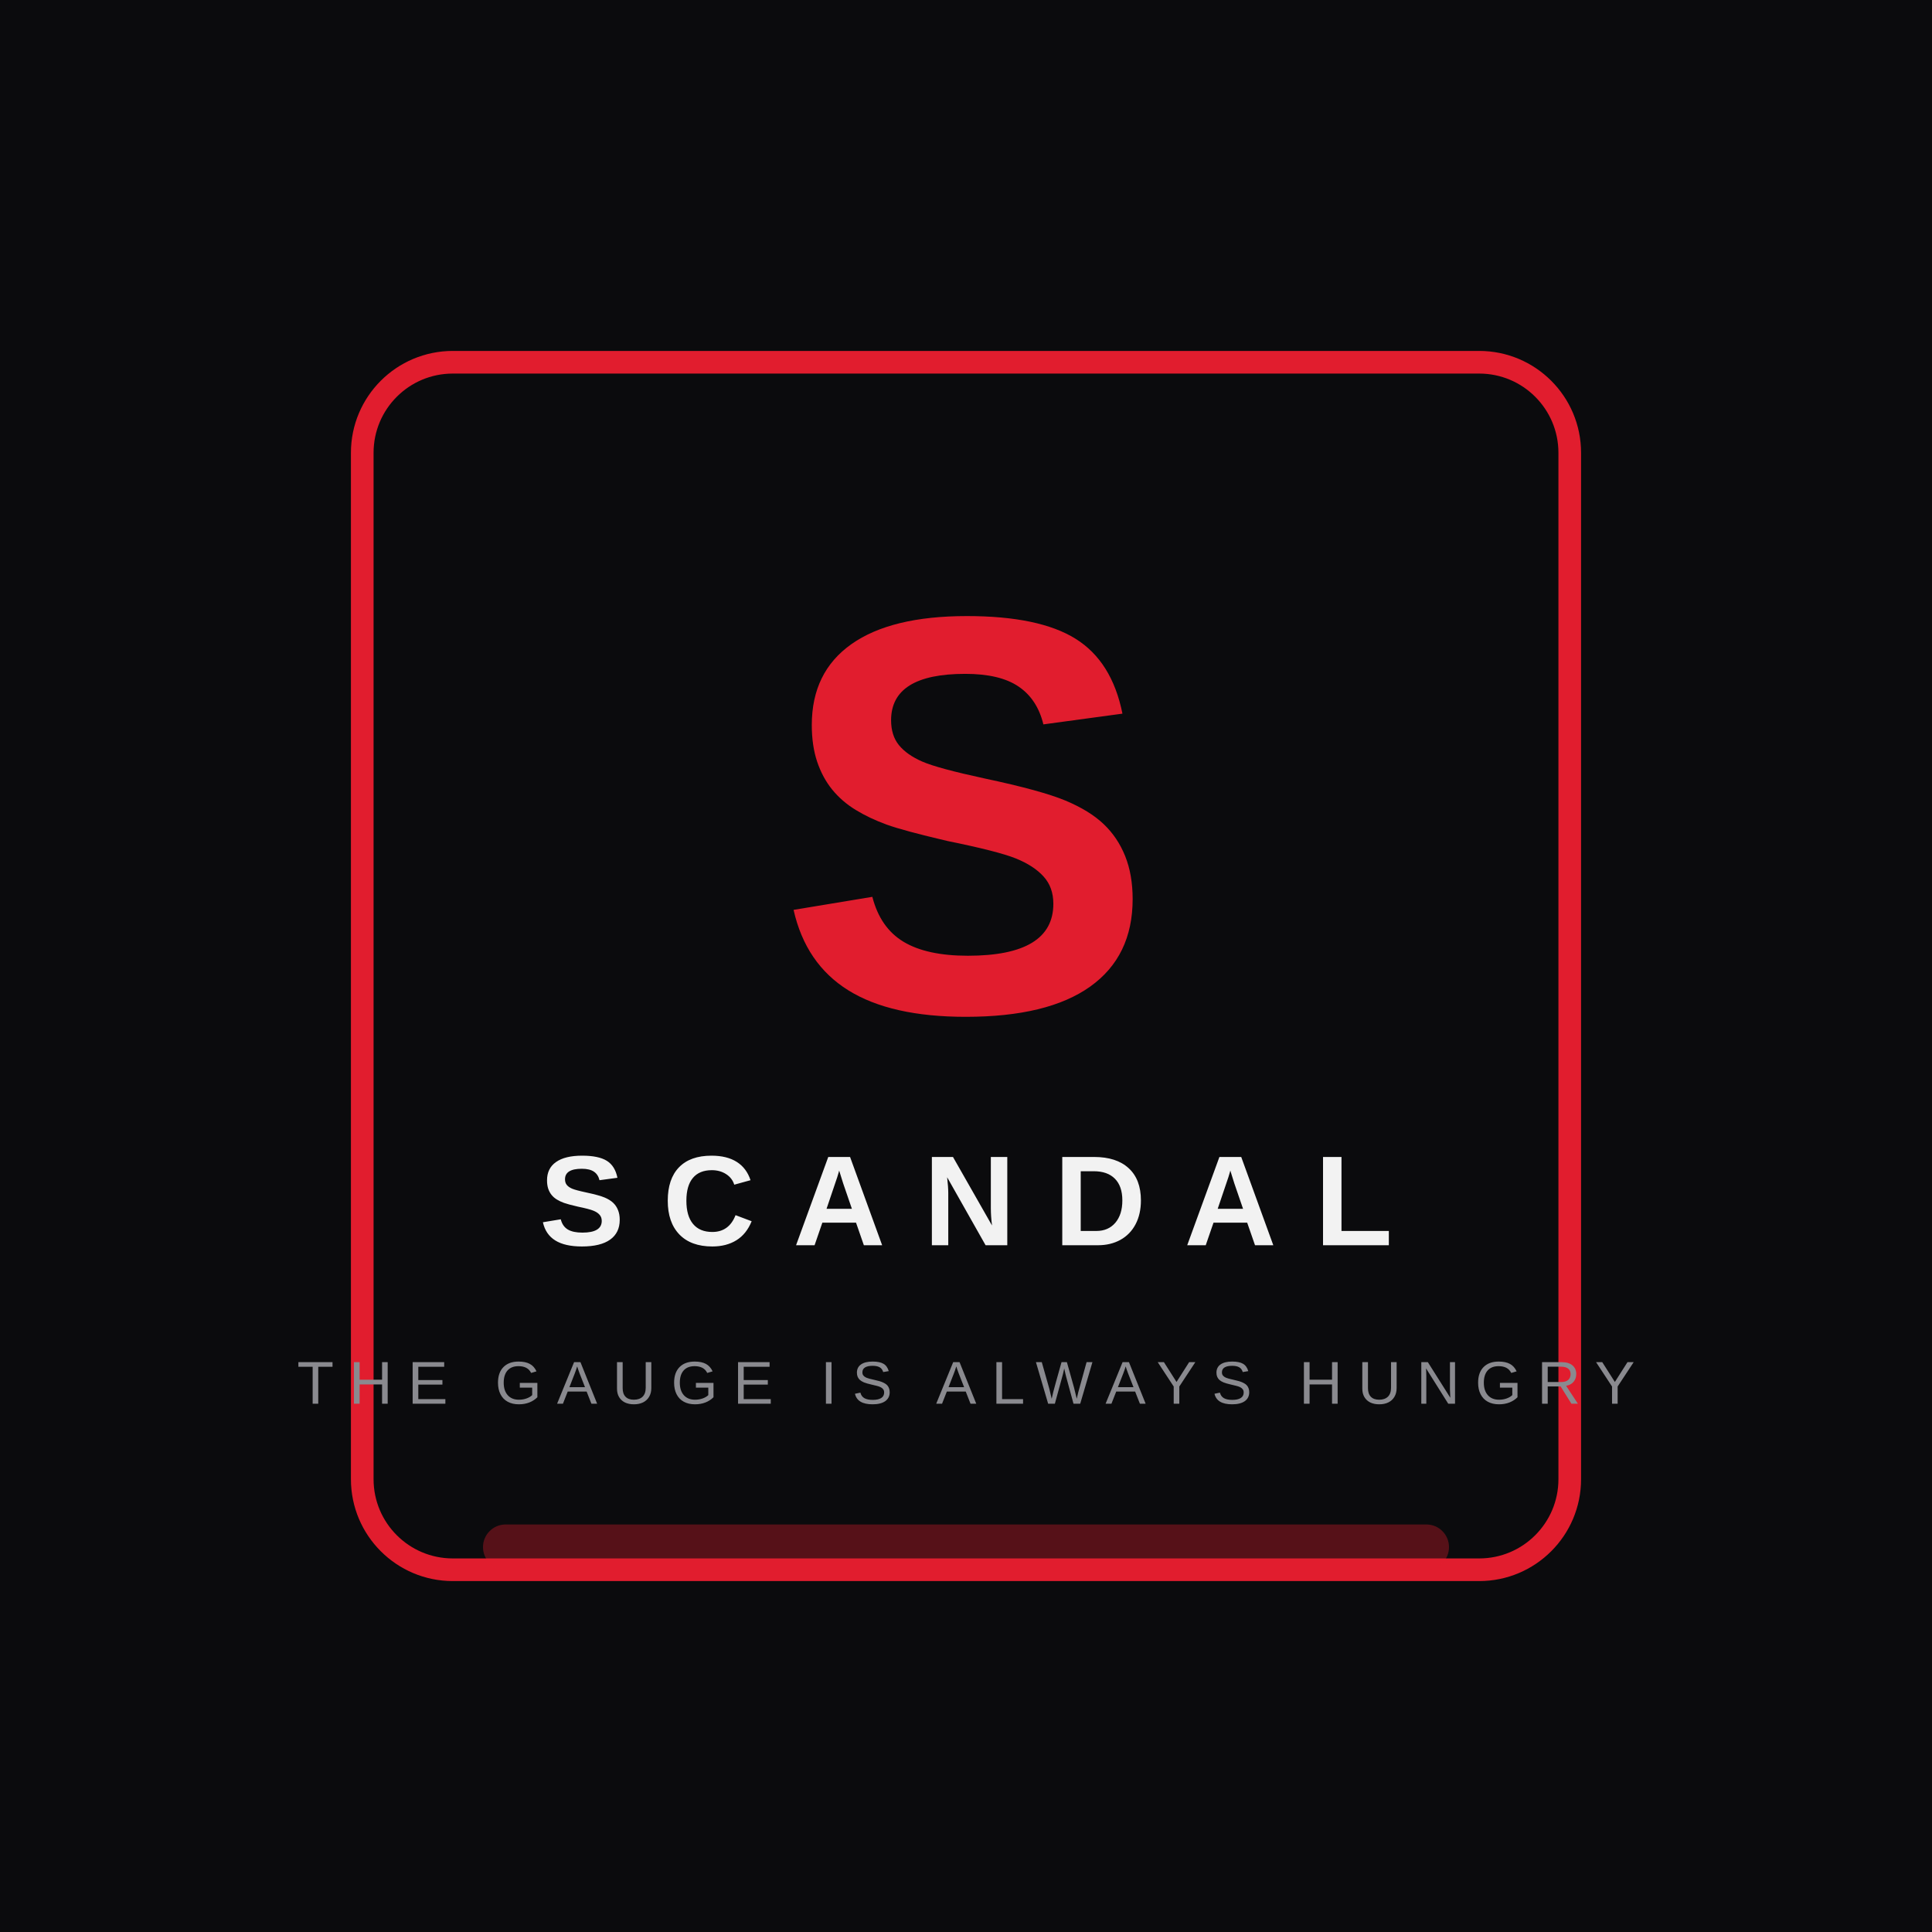
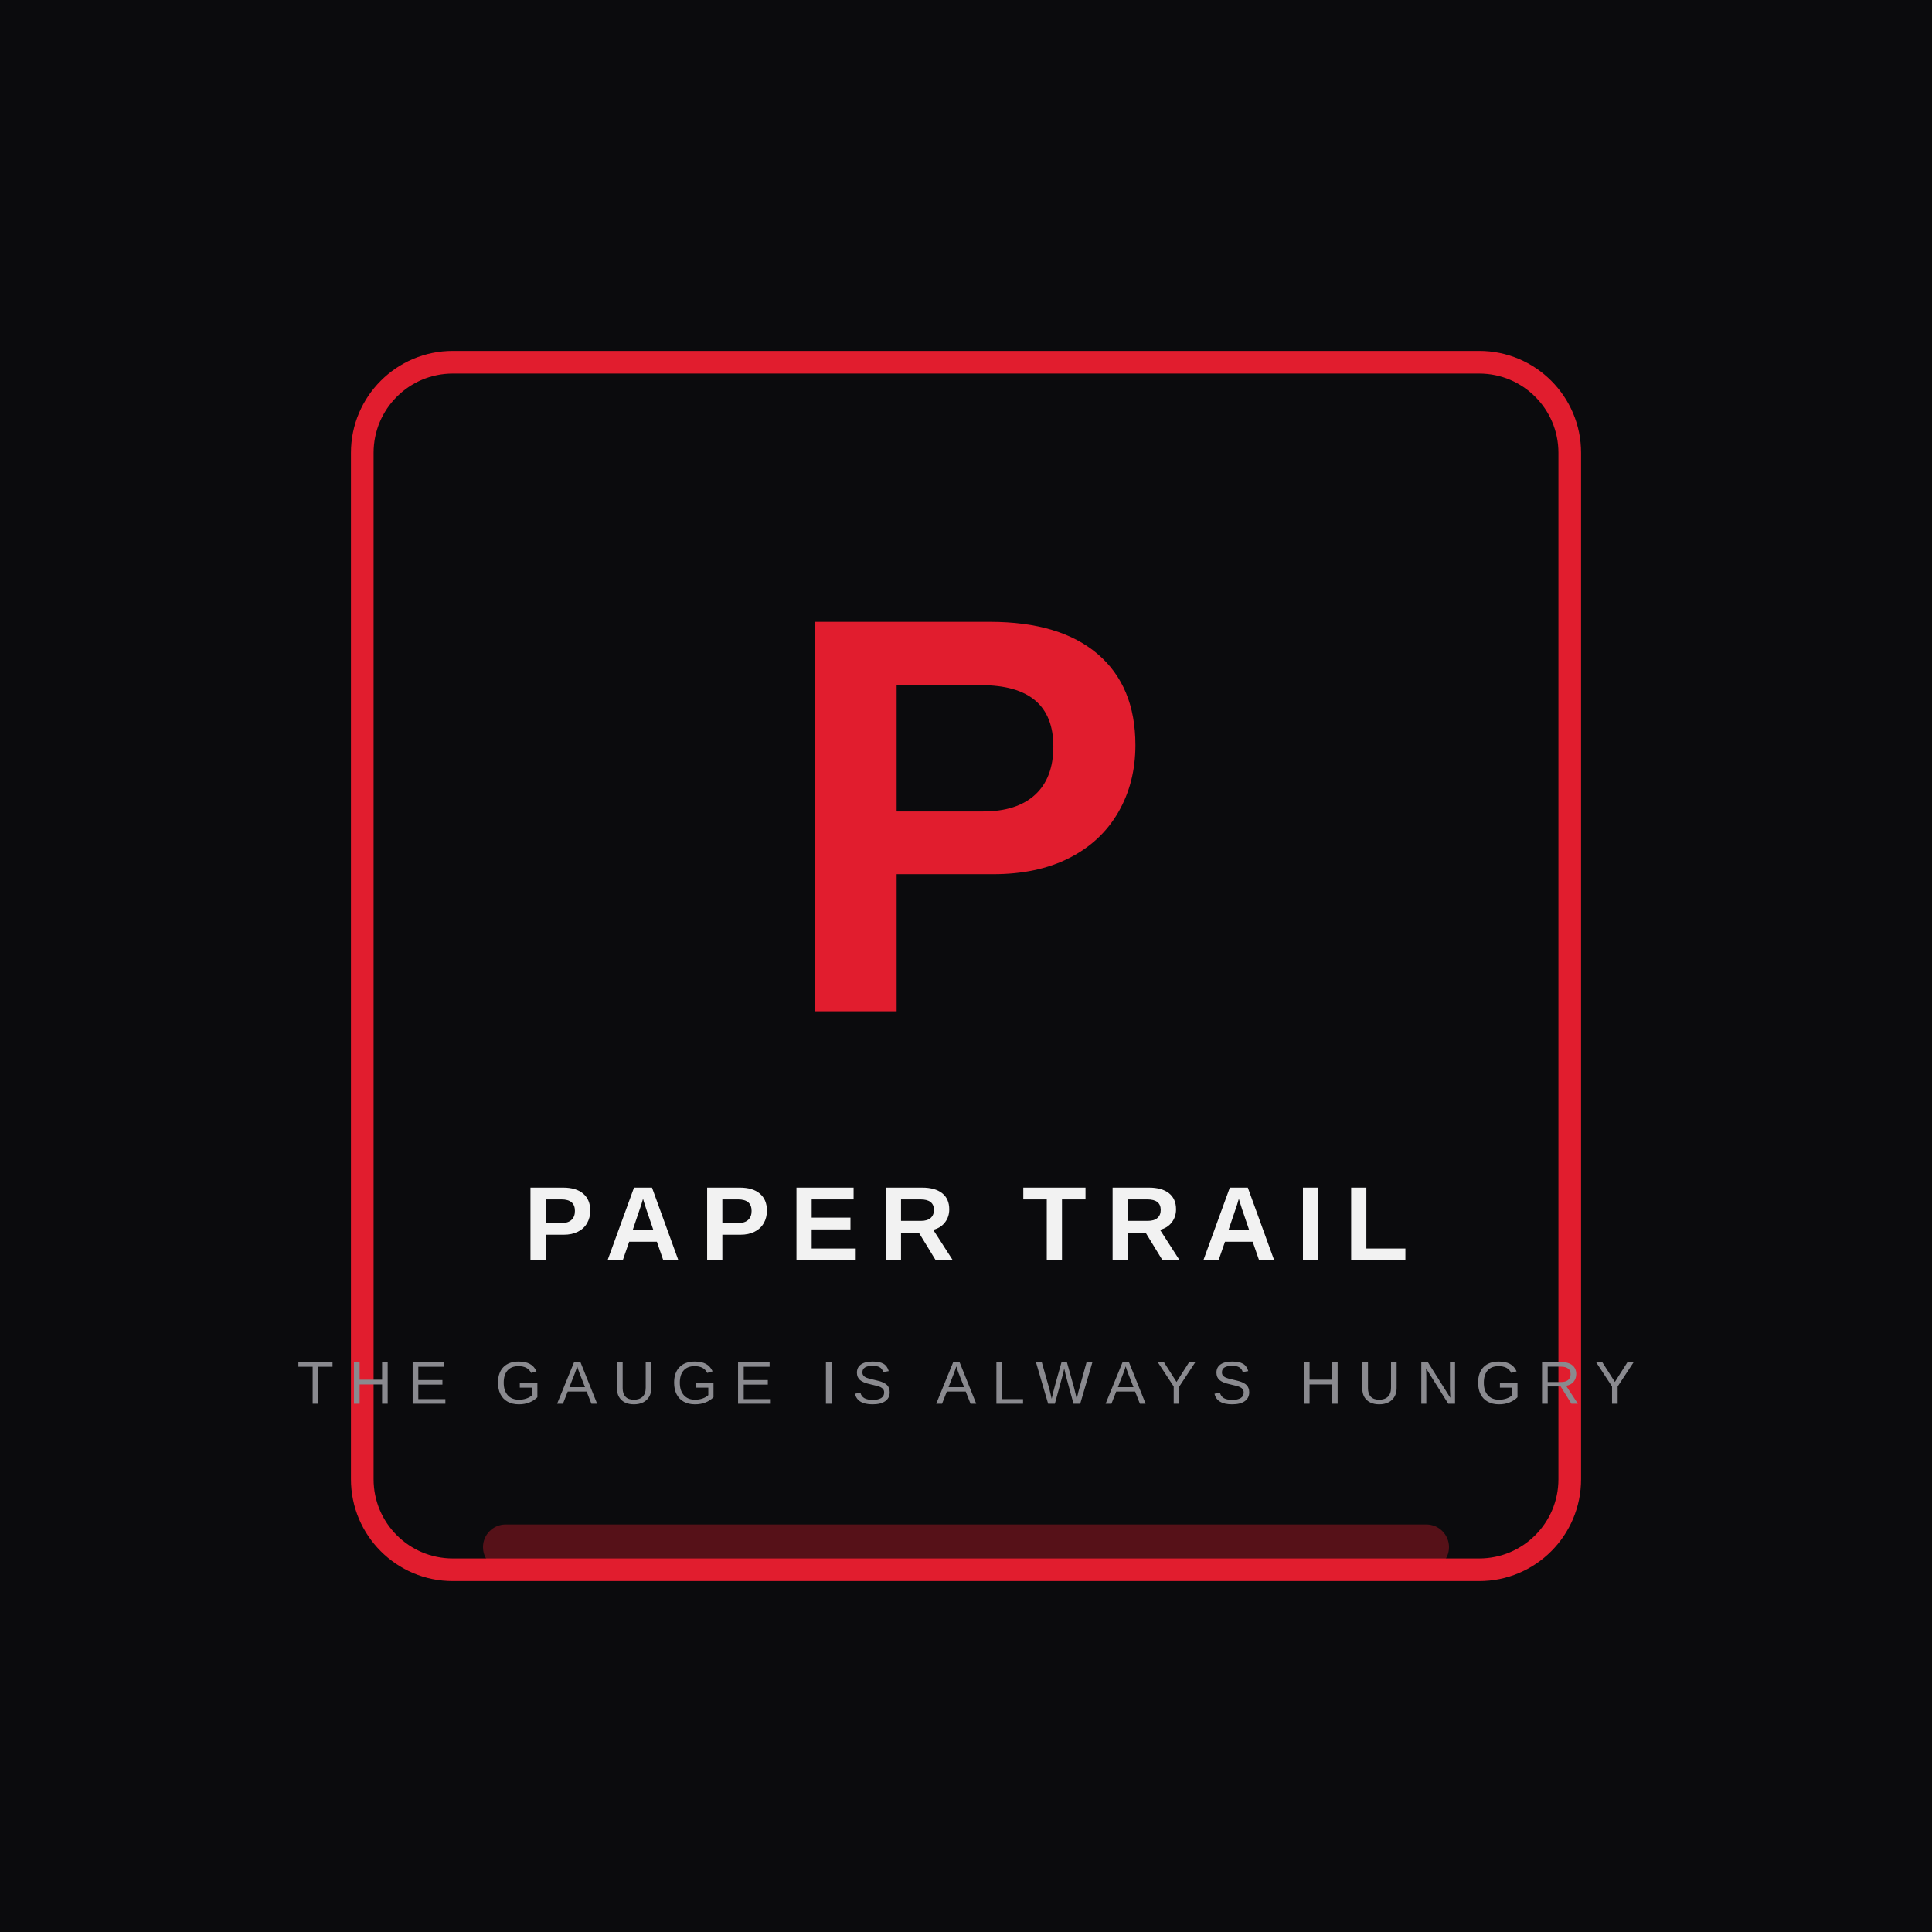
<svg xmlns="http://www.w3.org/2000/svg" width="512" height="512" viewBox="0 0 512 512">
  <rect width="512" height="512" fill="#0b0b0d" />
  <rect x="96" y="96" width="320" height="320" rx="24" fill="none" stroke="#e11d2e" stroke-width="6" />
-   <text x="256" y="268" font-family="Arial, Helvetica, sans-serif" font-size="150" font-weight="900" fill="#e11d2e" text-anchor="middle">S</text>
-   <text x="256" y="330" font-family="Arial, Helvetica, sans-serif" font-size="34" font-weight="bold" fill="#f2f2f2" text-anchor="middle" letter-spacing="10">SCANDAL</text>
+   <text x="256" y="268" font-family="Arial, Helvetica, sans-serif" font-size="150" font-weight="900" fill="#e11d2e" text-anchor="middle">P</text>
+   <text x="256" y="334" font-family="Arial, Helvetica, sans-serif" font-size="28" font-weight="bold" fill="#f2f2f2" text-anchor="middle" letter-spacing="5">PAPER TRAIL</text>
  <text x="256" y="372" font-family="Arial, Helvetica, sans-serif" font-size="16" fill="#8a8a8f" text-anchor="middle" letter-spacing="4">THE GAUGE IS ALWAYS HUNGRY</text>
  <rect x="128" y="404" width="256" height="12" rx="6" fill="#e11d2e" opacity="0.35" />
</svg>
